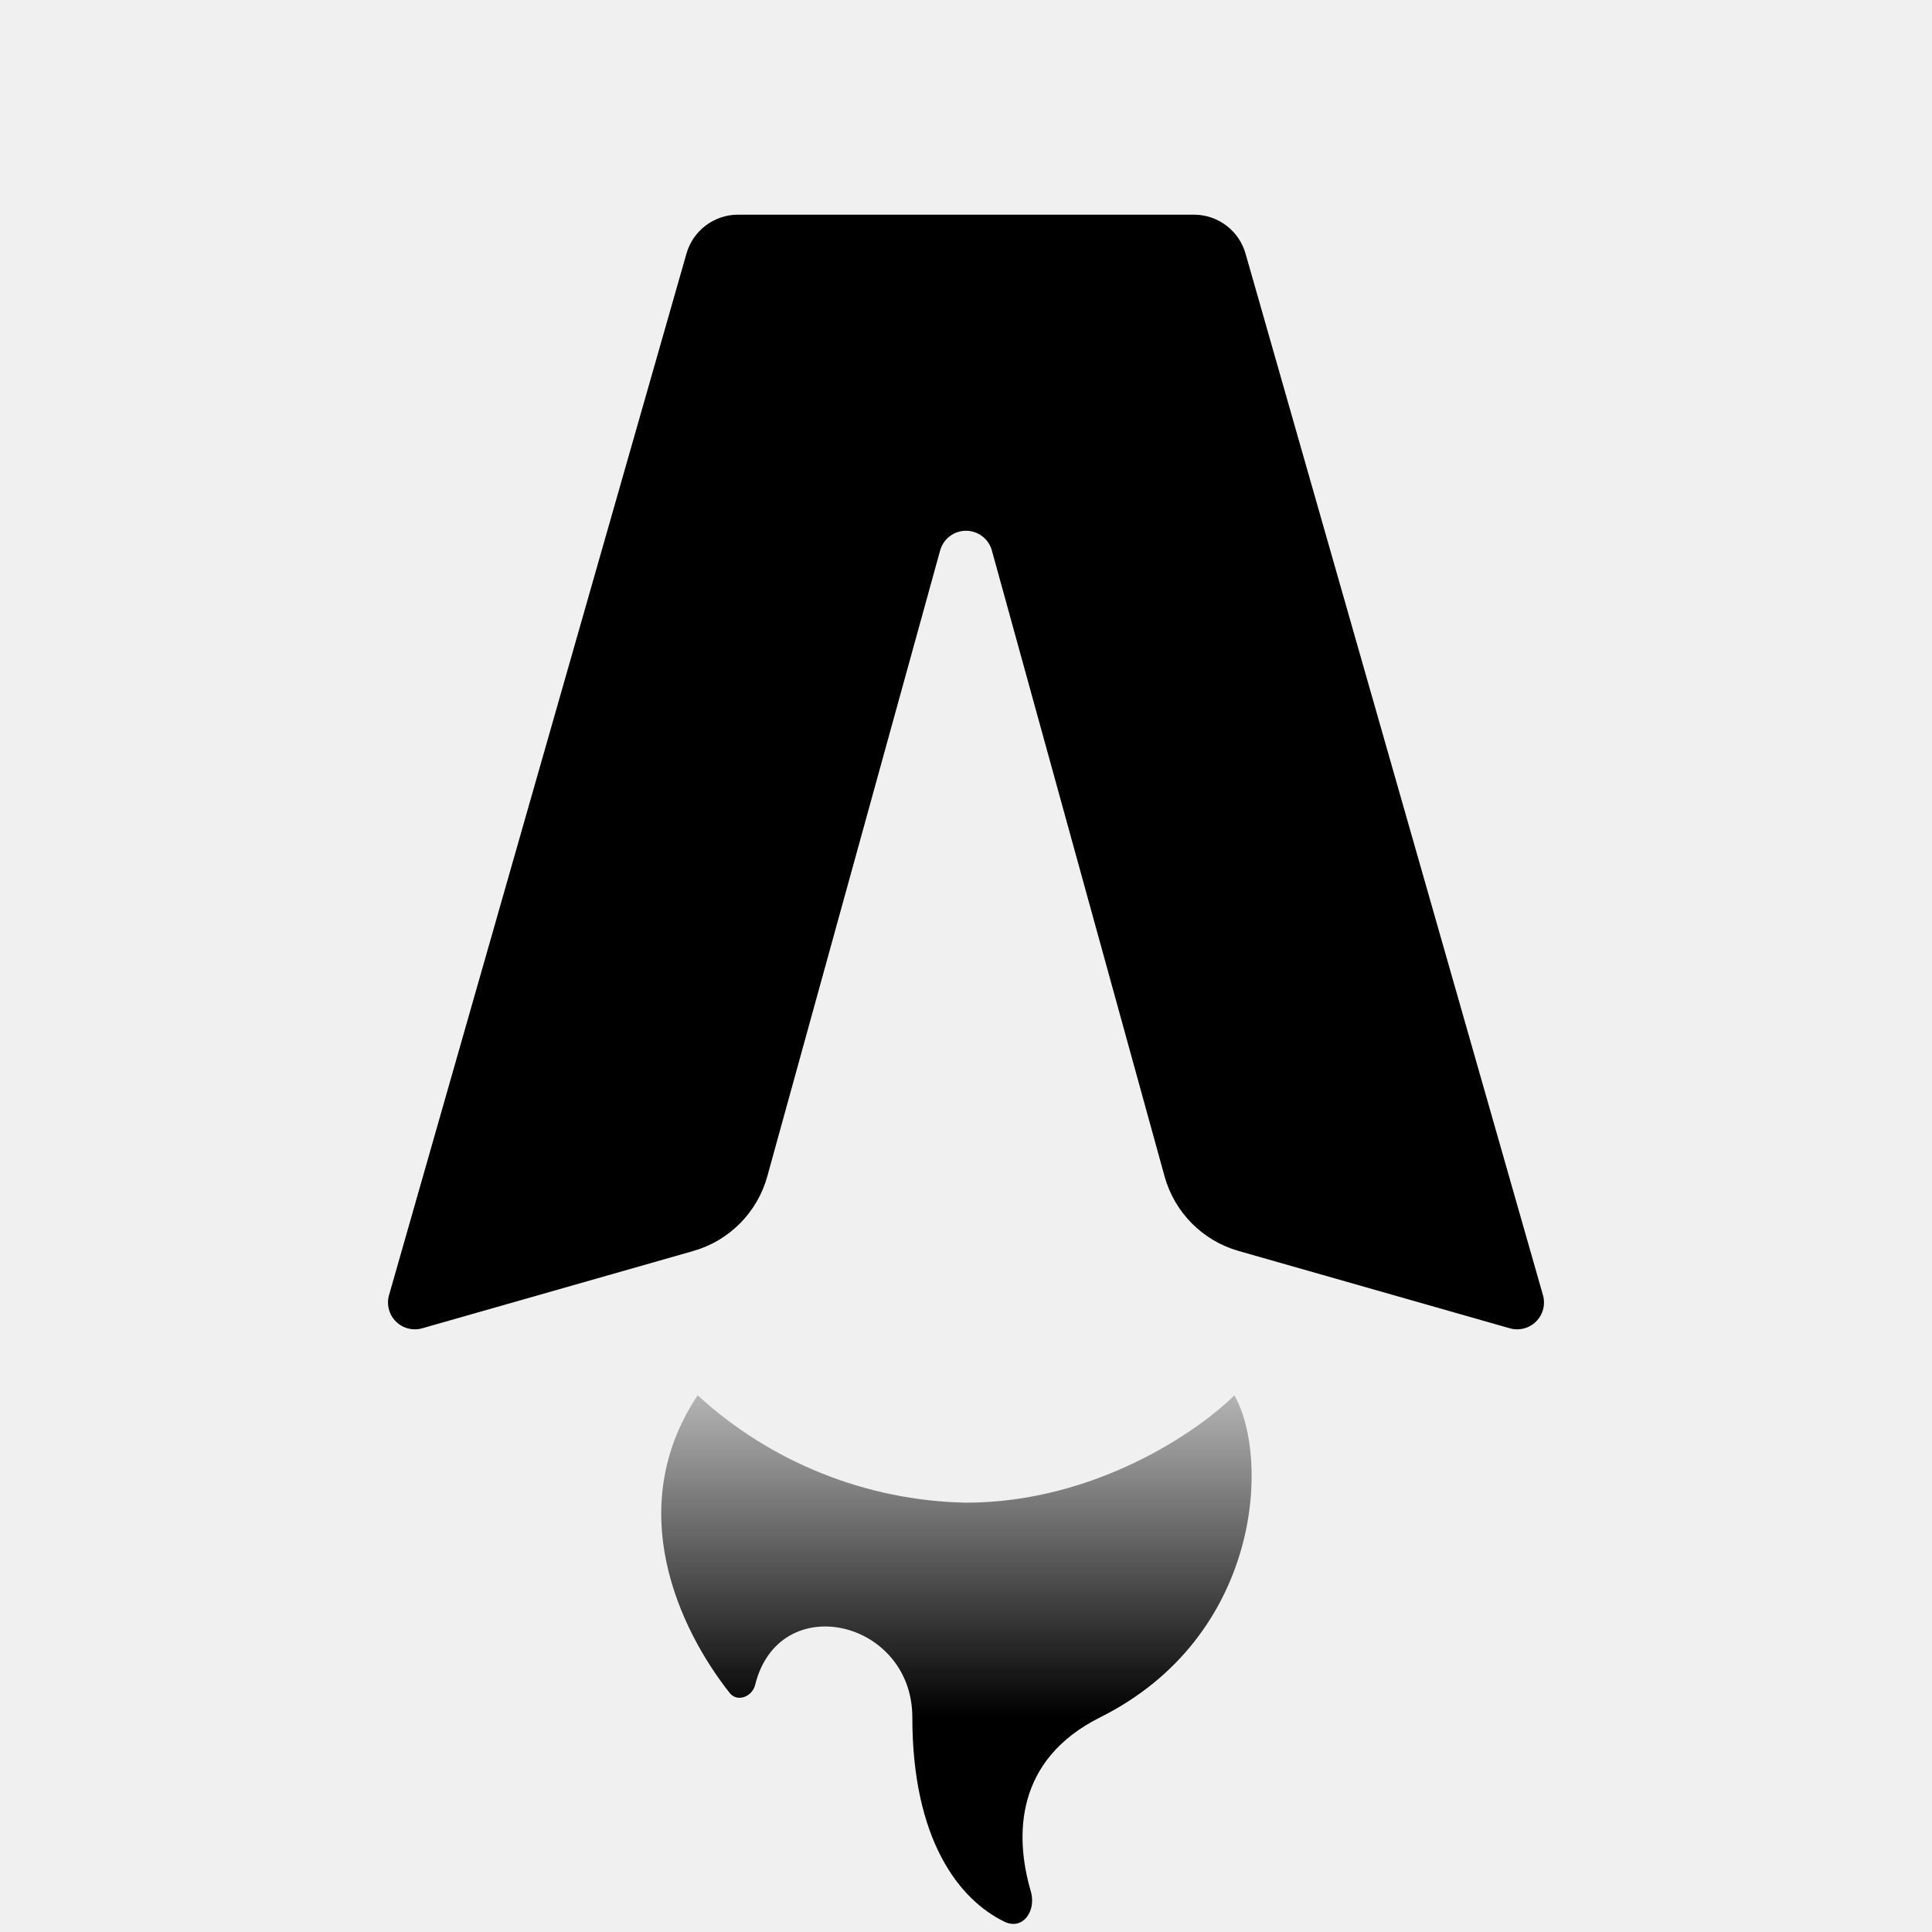
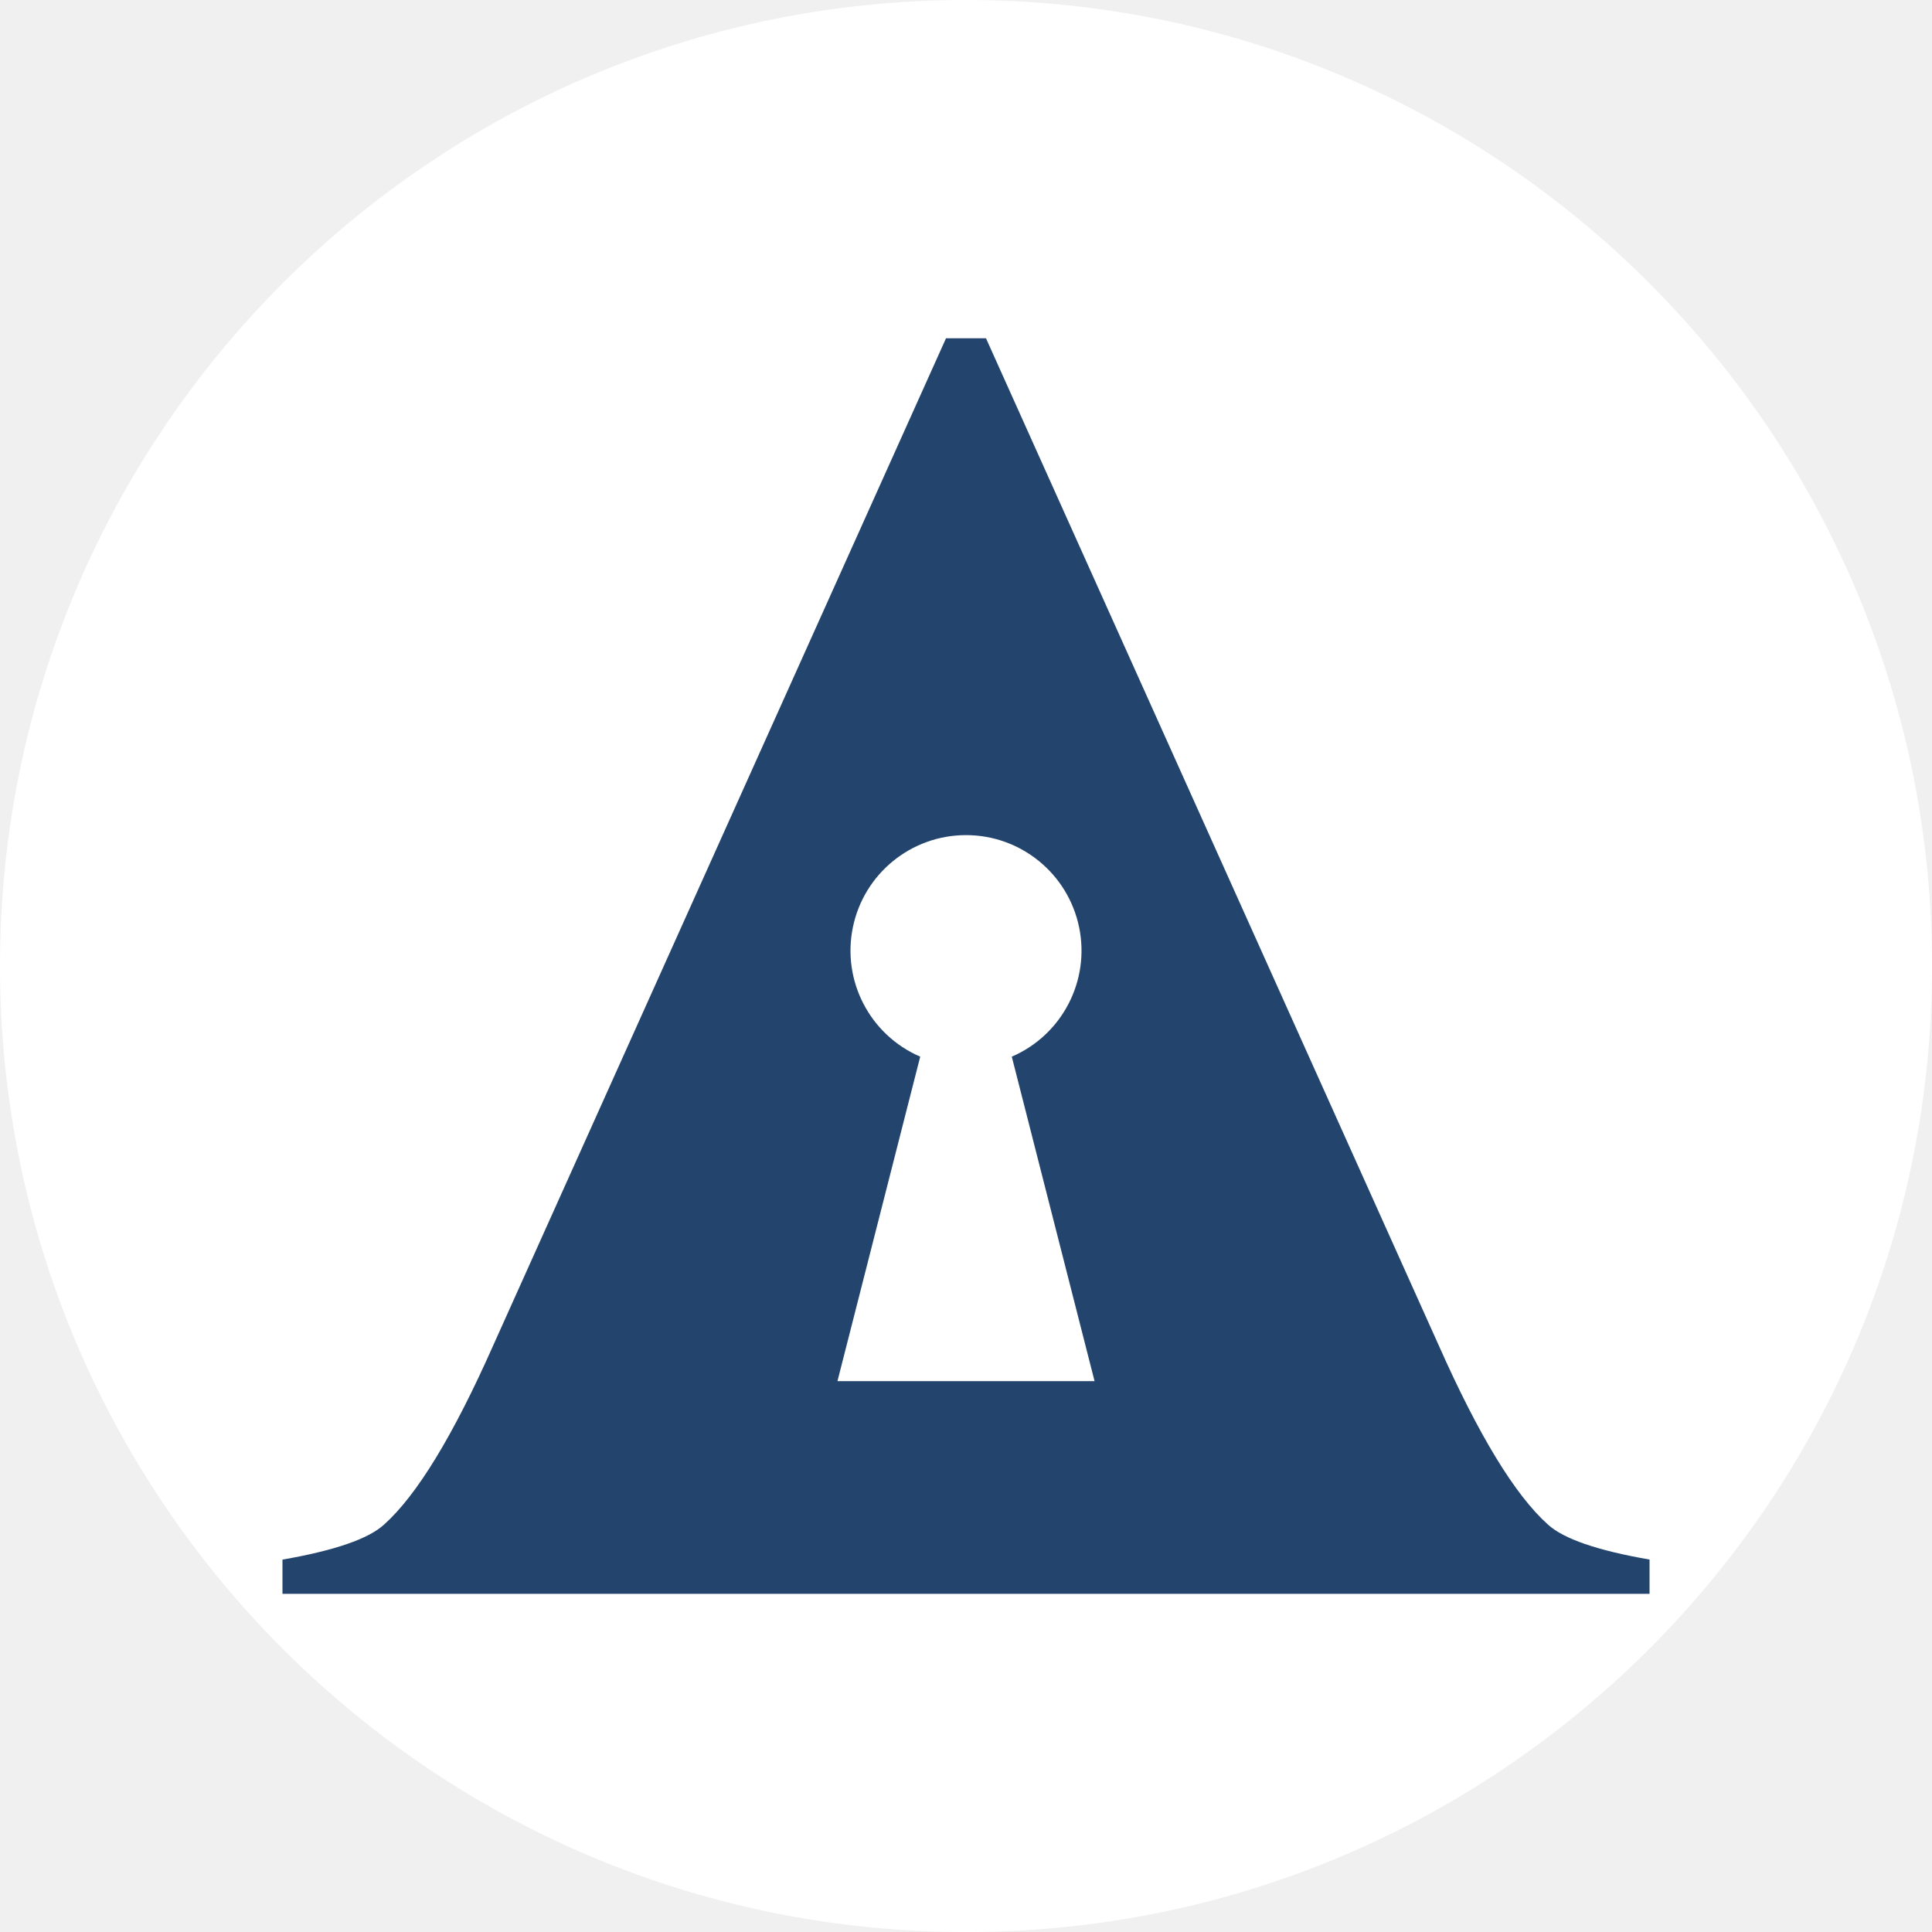
- <svg xmlns="http://www.w3.org/2000/svg" fill="none" viewBox="0 0 36 36">
-   <path fill="#000" d="M22.25 4h-8.5a1 1 0 0 0-.96.73l-5.54 19.4a.5.5 0 0 0 .62.62l5.05-1.44a2 2 0 0 0 1.38-1.4l3.22-11.66a.5.5 0 0 1 .96 0l3.22 11.67a2 2 0 0 0 1.38 1.39l5.05 1.44a.5.5 0 0 0 .62-.62l-5.54-19.4a1 1 0 0 0-.96-.73Z" />
-   <path fill="url(#gradient)" d="M18 28a7.63 7.63 0 0 1-5-2c-1.4 2.1-.35 4.35.6 5.55.14.17.41.07.47-.15.44-1.8 2.93-1.22 2.93.6 0 2.28.87 3.4 1.72 3.81.34.16.59-.2.49-.56-.31-1.05-.29-2.46 1.29-3.25 3-1.5 3.17-4.83 2.5-6-.67.67-2.6 2-5 2Z" />
+ <svg xmlns="http://www.w3.org/2000/svg" viewBox="0 0 661.53 661.53">
  <defs>
-     <linearGradient id="gradient" x1="16" x2="16" y1="32" y2="24" gradientUnits="userSpaceOnUse">
-       <stop stop-color="#000" />
-       <stop offset="1" stop-color="#000" stop-opacity="0" />
-     </linearGradient>
+     <style>.cls-1{fill:#fff;}.cls-2{fill:#22446d;}</style>
  </defs>
-   <style>
-     @media (prefers-color-scheme:dark){:root{filter:invert(100%)}}
-   </style>
+   <g id="Livello_2" data-name="Livello 2">
+     <g id="logo">
+       <circle class="cls-1" cx="330.77" cy="330.77" r="330.77" />
+       <path class="cls-2" d="M286.75,472.92l17.78-69.72,5.93-23.26,4.63-18.13a39.55,39.55,0,1,1,31.35,0l4.63,18.13L357,403.2l17.79,69.72ZM530,522q-16.85-15.11-37.35-61.3L337.61,115.83H323.92L168.86,460.72q-20.49,46.21-37.35,61.3-8,7.34-34.79,12v11.71H564.81V534Q538.07,529.37,530,522Z" />
+     </g>
+   </g>
</svg>
